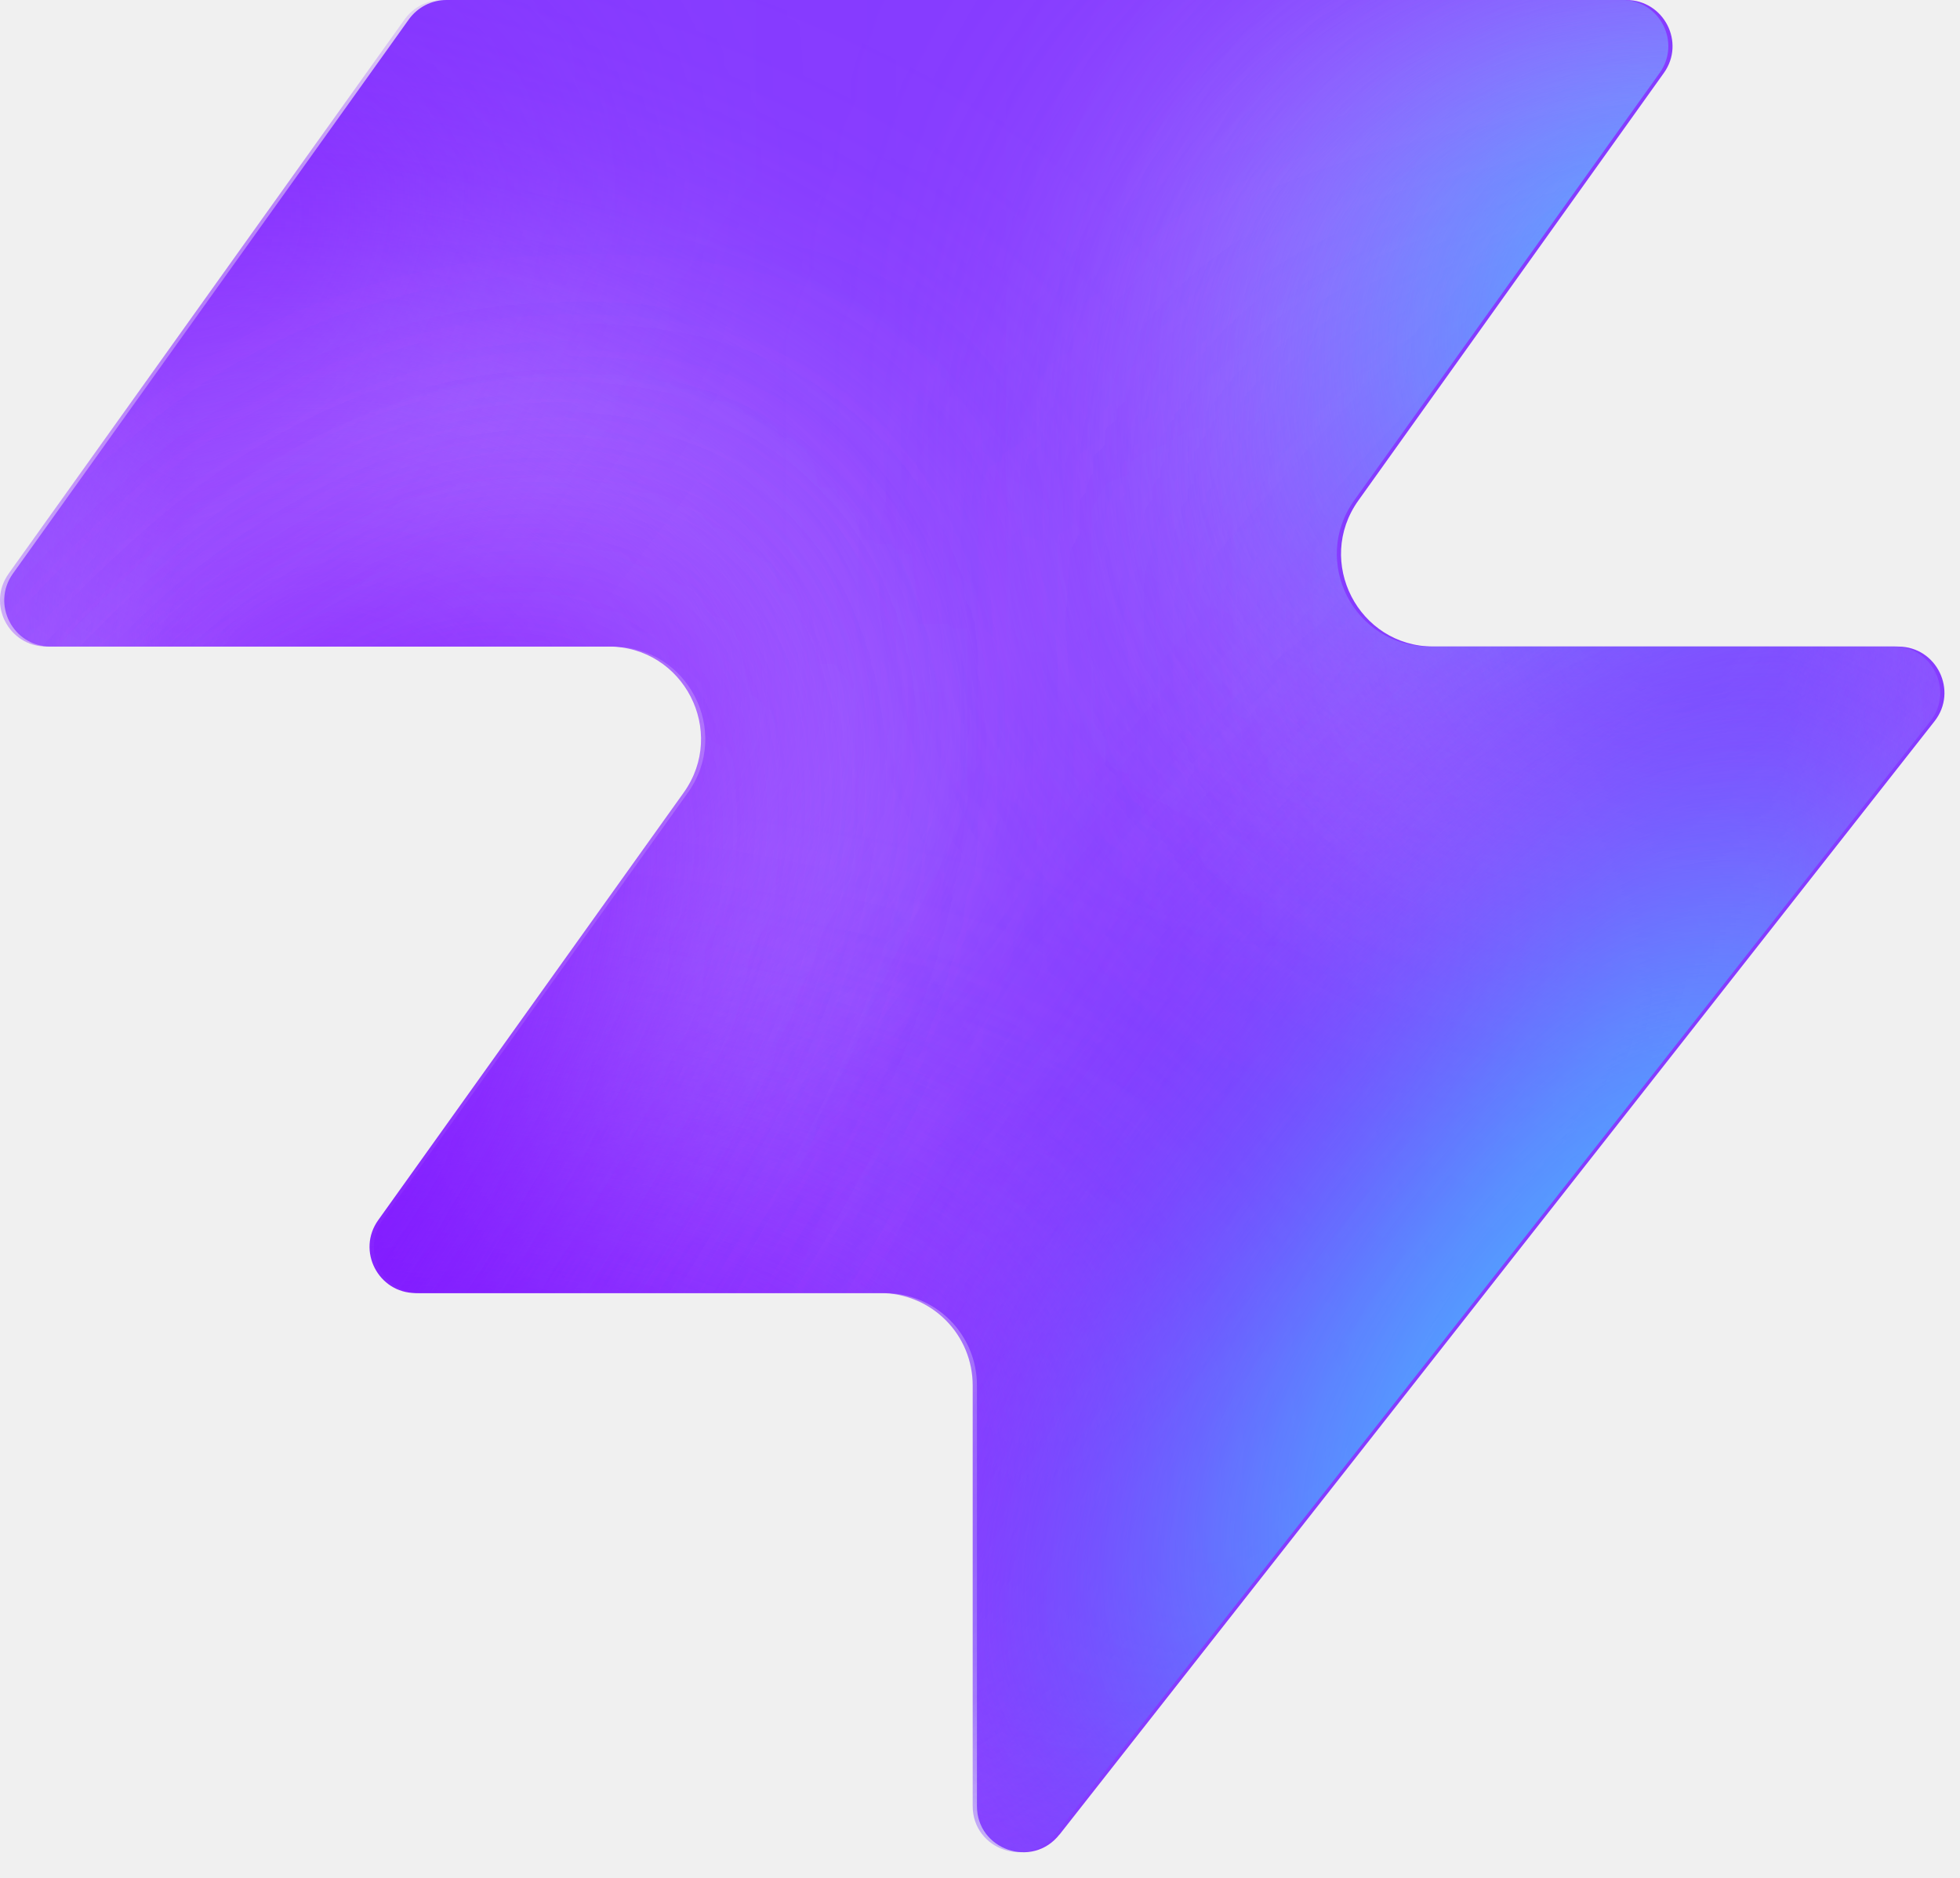
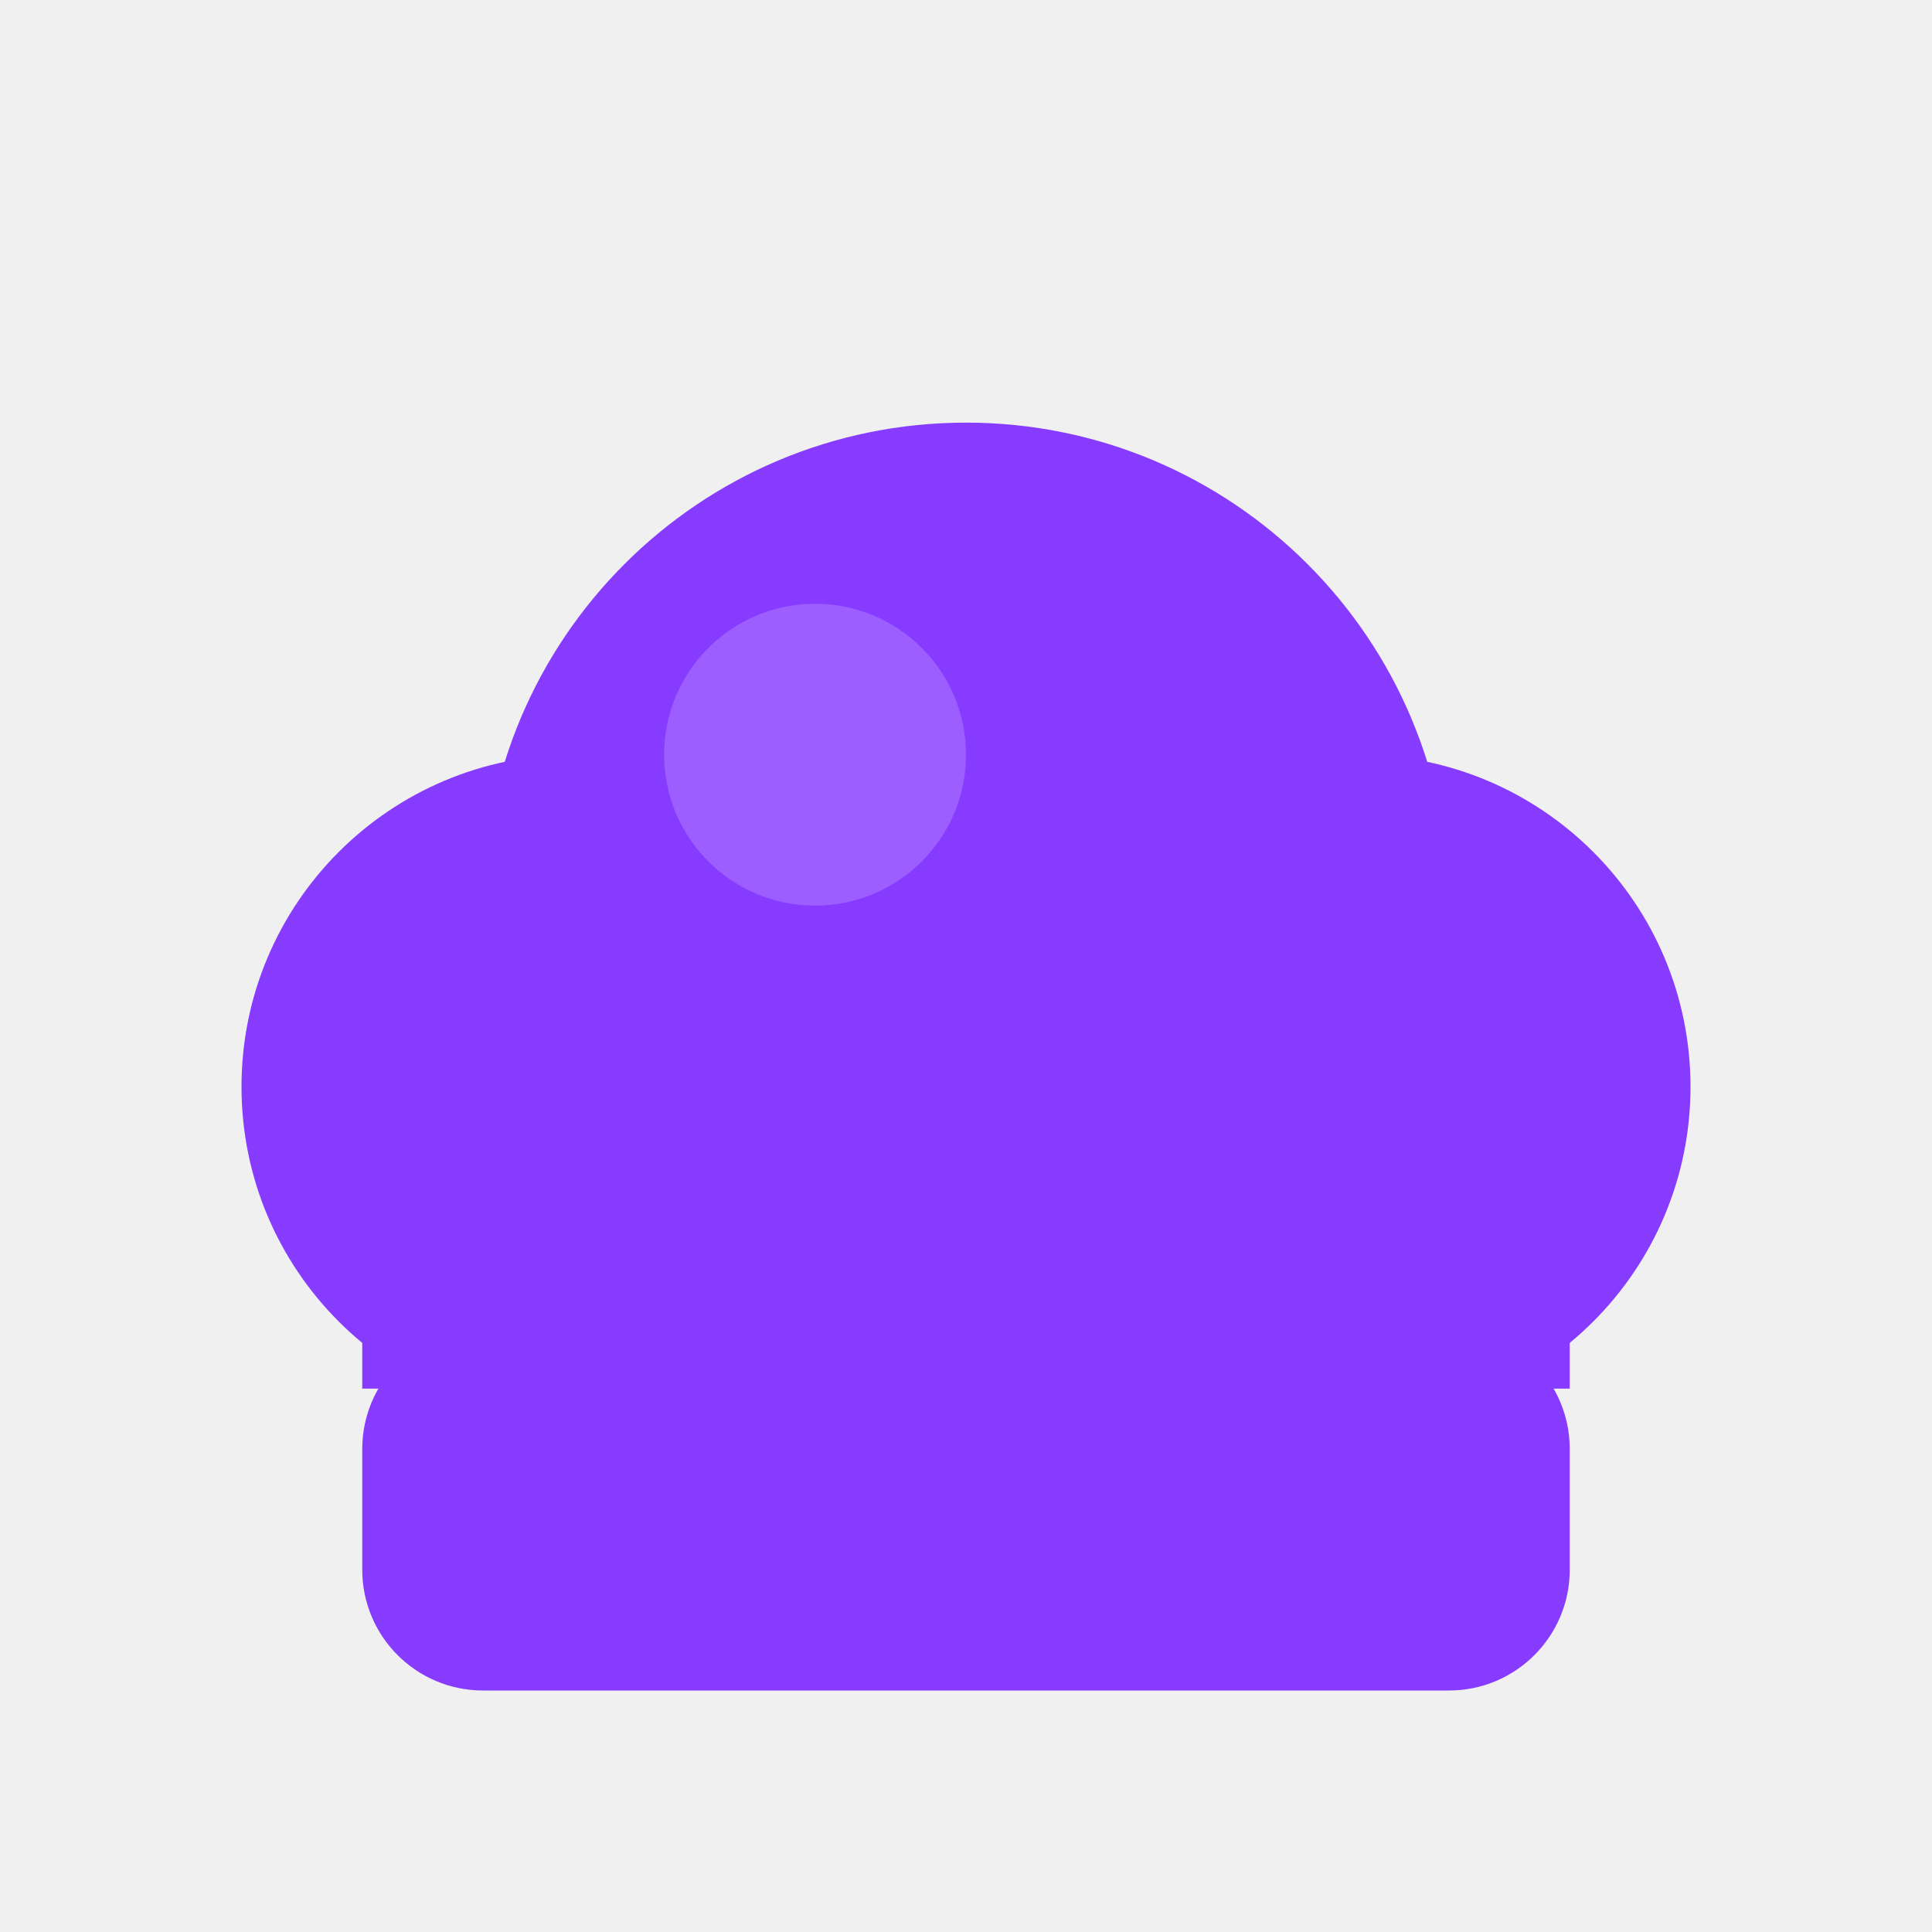
- <svg xmlns="http://www.w3.org/2000/svg" width="48" height="46" fill="none" viewBox="0 0 48 46">
-   <path fill="#863bff" d="M25.946 44.938c-.664.845-2.021.375-2.021-.698V33.937a2.26 2.26 0 0 0-2.262-2.262H10.287c-.92 0-1.456-1.04-.92-1.788l7.48-10.471c1.07-1.497 0-3.578-1.842-3.578H1.237c-.92 0-1.456-1.04-.92-1.788L10.013.474c.214-.297.556-.474.92-.474h28.894c.92 0 1.456 1.04.92 1.788l-7.48 10.471c-1.07 1.498 0 3.579 1.842 3.579h11.377c.943 0 1.473 1.088.89 1.83L25.947 44.94z" style="fill:#863bff;fill:color(display-p3 .525 .23 1);fill-opacity:1" />
-   <mask id="a" width="48" height="46" x="0" y="0" maskUnits="userSpaceOnUse" style="mask-type:alpha">
-     <path fill="#000" d="M25.842 44.938c-.664.844-2.021.375-2.021-.698V33.937a2.26 2.26 0 0 0-2.262-2.262H10.183c-.92 0-1.456-1.04-.92-1.788l7.48-10.471c1.07-1.498 0-3.579-1.842-3.579H1.133c-.92 0-1.456-1.04-.92-1.787L9.91.473c.214-.297.556-.474.92-.474h28.894c.92 0 1.456 1.04.92 1.788l-7.48 10.471c-1.07 1.498 0 3.578 1.842 3.578h11.377c.943 0 1.473 1.088.89 1.832L25.843 44.94z" style="fill:#000;fill-opacity:1" />
-   </mask>
-   <g mask="url(#a)">
-     <g filter="url(#b)">
-       <ellipse cx="5.508" cy="14.704" fill="#ede6ff" rx="5.508" ry="14.704" style="fill:#ede6ff;fill:color(display-p3 .927 .903 1);fill-opacity:1" transform="matrix(.00324 1 1 -.00324 -4.47 31.516)" />
-     </g>
-     <g filter="url(#c)">
-       <ellipse cx="10.399" cy="29.851" fill="#ede6ff" rx="10.399" ry="29.851" style="fill:#ede6ff;fill:color(display-p3 .927 .903 1);fill-opacity:1" transform="matrix(.00324 1 1 -.00324 -39.328 7.883)" />
-     </g>
-     <g filter="url(#d)">
-       <ellipse cx="5.508" cy="30.487" fill="#7e14ff" rx="5.508" ry="30.487" style="fill:#7e14ff;fill:color(display-p3 .492 .077 1);fill-opacity:1" transform="rotate(89.814 -25.913 -14.639)scale(1 -1)" />
-     </g>
-     <g filter="url(#e)">
-       <ellipse cx="5.508" cy="30.599" fill="#7e14ff" rx="5.508" ry="30.599" style="fill:#7e14ff;fill:color(display-p3 .492 .077 1);fill-opacity:1" transform="rotate(89.814 -32.644 -3.334)scale(1 -1)" />
-     </g>
-     <g filter="url(#f)">
-       <ellipse cx="5.508" cy="30.599" fill="#7e14ff" rx="5.508" ry="30.599" style="fill:#7e14ff;fill:color(display-p3 .492 .077 1);fill-opacity:1" transform="matrix(.00324 1 1 -.00324 -34.34 30.47)" />
-     </g>
-     <g filter="url(#g)">
-       <ellipse cx="14.072" cy="22.078" fill="#ede6ff" rx="14.072" ry="22.078" style="fill:#ede6ff;fill:color(display-p3 .927 .903 1);fill-opacity:1" transform="rotate(93.35 24.506 48.493)scale(-1 1)" />
-     </g>
-     <g filter="url(#h)">
-       <ellipse cx="3.47" cy="21.501" fill="#7e14ff" rx="3.47" ry="21.501" style="fill:#7e14ff;fill:color(display-p3 .492 .077 1);fill-opacity:1" transform="rotate(89.009 28.708 47.59)scale(-1 1)" />
-     </g>
-     <g filter="url(#i)">
-       <ellipse cx="3.47" cy="21.501" fill="#7e14ff" rx="3.47" ry="21.501" style="fill:#7e14ff;fill:color(display-p3 .492 .077 1);fill-opacity:1" transform="rotate(89.009 28.708 47.59)scale(-1 1)" />
-     </g>
-     <g filter="url(#j)">
-       <ellipse cx=".387" cy="8.972" fill="#7e14ff" rx="4.407" ry="29.108" style="fill:#7e14ff;fill:color(display-p3 .492 .077 1);fill-opacity:1" transform="rotate(39.51 .387 8.972)" />
-     </g>
-     <g filter="url(#k)">
-       <ellipse cx="47.523" cy="-6.092" fill="#7e14ff" rx="4.407" ry="29.108" style="fill:#7e14ff;fill:color(display-p3 .492 .077 1);fill-opacity:1" transform="rotate(37.892 47.523 -6.092)" />
-     </g>
-     <g filter="url(#l)">
-       <ellipse cx="41.412" cy="6.333" fill="#47bfff" rx="5.971" ry="9.665" style="fill:#47bfff;fill:color(display-p3 .28 .748 1);fill-opacity:1" transform="rotate(37.892 41.412 6.333)" />
-     </g>
-     <g filter="url(#m)">
-       <ellipse cx="-1.879" cy="38.332" fill="#7e14ff" rx="4.407" ry="29.108" style="fill:#7e14ff;fill:color(display-p3 .492 .077 1);fill-opacity:1" transform="rotate(37.892 -1.88 38.332)" />
-     </g>
-     <g filter="url(#n)">
-       <ellipse cx="-1.879" cy="38.332" fill="#7e14ff" rx="4.407" ry="29.108" style="fill:#7e14ff;fill:color(display-p3 .492 .077 1);fill-opacity:1" transform="rotate(37.892 -1.88 38.332)" />
-     </g>
-     <g filter="url(#o)">
-       <ellipse cx="35.651" cy="29.907" fill="#7e14ff" rx="4.407" ry="29.108" style="fill:#7e14ff;fill:color(display-p3 .492 .077 1);fill-opacity:1" transform="rotate(37.892 35.651 29.907)" />
-     </g>
-     <g filter="url(#p)">
-       <ellipse cx="38.418" cy="32.4" fill="#47bfff" rx="5.971" ry="15.297" style="fill:#47bfff;fill:color(display-p3 .28 .748 1);fill-opacity:1" transform="rotate(37.892 38.418 32.4)" />
-     </g>
-   </g>
-   <defs>
-     <filter id="b" width="60.045" height="41.654" x="-19.77" y="16.149" color-interpolation-filters="sRGB" filterUnits="userSpaceOnUse">
-       <feFlood flood-opacity="0" result="BackgroundImageFix" />
-       <feBlend in="SourceGraphic" in2="BackgroundImageFix" result="shape" />
-       <feGaussianBlur result="effect1_foregroundBlur_2002_17158" stdDeviation="7.659" />
-     </filter>
-     <filter id="c" width="90.34" height="51.437" x="-54.613" y="-7.533" color-interpolation-filters="sRGB" filterUnits="userSpaceOnUse">
-       <feFlood flood-opacity="0" result="BackgroundImageFix" />
-       <feBlend in="SourceGraphic" in2="BackgroundImageFix" result="shape" />
-       <feGaussianBlur result="effect1_foregroundBlur_2002_17158" stdDeviation="7.659" />
-     </filter>
-     <filter id="d" width="79.355" height="29.4" x="-49.64" y="2.03" color-interpolation-filters="sRGB" filterUnits="userSpaceOnUse">
-       <feFlood flood-opacity="0" result="BackgroundImageFix" />
-       <feBlend in="SourceGraphic" in2="BackgroundImageFix" result="shape" />
-       <feGaussianBlur result="effect1_foregroundBlur_2002_17158" stdDeviation="4.596" />
-     </filter>
-     <filter id="e" width="79.579" height="29.4" x="-45.045" y="20.029" color-interpolation-filters="sRGB" filterUnits="userSpaceOnUse">
-       <feFlood flood-opacity="0" result="BackgroundImageFix" />
-       <feBlend in="SourceGraphic" in2="BackgroundImageFix" result="shape" />
-       <feGaussianBlur result="effect1_foregroundBlur_2002_17158" stdDeviation="4.596" />
-     </filter>
-     <filter id="f" width="79.579" height="29.4" x="-43.513" y="21.178" color-interpolation-filters="sRGB" filterUnits="userSpaceOnUse">
-       <feFlood flood-opacity="0" result="BackgroundImageFix" />
-       <feBlend in="SourceGraphic" in2="BackgroundImageFix" result="shape" />
-       <feGaussianBlur result="effect1_foregroundBlur_2002_17158" stdDeviation="4.596" />
-     </filter>
-     <filter id="g" width="74.749" height="58.852" x="15.756" y="-17.901" color-interpolation-filters="sRGB" filterUnits="userSpaceOnUse">
-       <feFlood flood-opacity="0" result="BackgroundImageFix" />
-       <feBlend in="SourceGraphic" in2="BackgroundImageFix" result="shape" />
-       <feGaussianBlur result="effect1_foregroundBlur_2002_17158" stdDeviation="7.659" />
-     </filter>
-     <filter id="h" width="61.377" height="25.362" x="23.548" y="2.284" color-interpolation-filters="sRGB" filterUnits="userSpaceOnUse">
-       <feFlood flood-opacity="0" result="BackgroundImageFix" />
-       <feBlend in="SourceGraphic" in2="BackgroundImageFix" result="shape" />
-       <feGaussianBlur result="effect1_foregroundBlur_2002_17158" stdDeviation="4.596" />
-     </filter>
-     <filter id="i" width="61.377" height="25.362" x="23.548" y="2.284" color-interpolation-filters="sRGB" filterUnits="userSpaceOnUse">
-       <feFlood flood-opacity="0" result="BackgroundImageFix" />
-       <feBlend in="SourceGraphic" in2="BackgroundImageFix" result="shape" />
-       <feGaussianBlur result="effect1_foregroundBlur_2002_17158" stdDeviation="4.596" />
-     </filter>
-     <filter id="j" width="56.045" height="63.649" x="-27.636" y="-22.853" color-interpolation-filters="sRGB" filterUnits="userSpaceOnUse">
-       <feFlood flood-opacity="0" result="BackgroundImageFix" />
-       <feBlend in="SourceGraphic" in2="BackgroundImageFix" result="shape" />
-       <feGaussianBlur result="effect1_foregroundBlur_2002_17158" stdDeviation="4.596" />
-     </filter>
-     <filter id="k" width="54.814" height="64.646" x="20.116" y="-38.415" color-interpolation-filters="sRGB" filterUnits="userSpaceOnUse">
-       <feFlood flood-opacity="0" result="BackgroundImageFix" />
-       <feBlend in="SourceGraphic" in2="BackgroundImageFix" result="shape" />
-       <feGaussianBlur result="effect1_foregroundBlur_2002_17158" stdDeviation="4.596" />
-     </filter>
-     <filter id="l" width="33.541" height="35.313" x="24.641" y="-11.323" color-interpolation-filters="sRGB" filterUnits="userSpaceOnUse">
-       <feFlood flood-opacity="0" result="BackgroundImageFix" />
-       <feBlend in="SourceGraphic" in2="BackgroundImageFix" result="shape" />
-       <feGaussianBlur result="effect1_foregroundBlur_2002_17158" stdDeviation="4.596" />
-     </filter>
-     <filter id="m" width="54.814" height="64.646" x="-29.286" y="6.009" color-interpolation-filters="sRGB" filterUnits="userSpaceOnUse">
-       <feFlood flood-opacity="0" result="BackgroundImageFix" />
-       <feBlend in="SourceGraphic" in2="BackgroundImageFix" result="shape" />
-       <feGaussianBlur result="effect1_foregroundBlur_2002_17158" stdDeviation="4.596" />
-     </filter>
-     <filter id="n" width="54.814" height="64.646" x="-29.286" y="6.009" color-interpolation-filters="sRGB" filterUnits="userSpaceOnUse">
-       <feFlood flood-opacity="0" result="BackgroundImageFix" />
-       <feBlend in="SourceGraphic" in2="BackgroundImageFix" result="shape" />
-       <feGaussianBlur result="effect1_foregroundBlur_2002_17158" stdDeviation="4.596" />
-     </filter>
-     <filter id="o" width="54.814" height="64.646" x="8.244" y="-2.416" color-interpolation-filters="sRGB" filterUnits="userSpaceOnUse">
-       <feFlood flood-opacity="0" result="BackgroundImageFix" />
-       <feBlend in="SourceGraphic" in2="BackgroundImageFix" result="shape" />
-       <feGaussianBlur result="effect1_foregroundBlur_2002_17158" stdDeviation="4.596" />
-     </filter>
-     <filter id="p" width="39.409" height="43.623" x="18.713" y="10.588" color-interpolation-filters="sRGB" filterUnits="userSpaceOnUse">
-       <feFlood flood-opacity="0" result="BackgroundImageFix" />
-       <feBlend in="SourceGraphic" in2="BackgroundImageFix" result="shape" />
-       <feGaussianBlur result="effect1_foregroundBlur_2002_17158" stdDeviation="4.596" />
-     </filter>
-   </defs>
+ <svg xmlns="http://www.w3.org/2000/svg" viewBox="0 0 32 32" fill="none">
+   <rect x="6" y="22" width="20" height="6" rx="2" fill="#863bff" />
+   <circle cx="16" cy="15" r="8" fill="#863bff" />
+   <circle cx="9.5" cy="18" r="5.5" fill="#863bff" />
+   <circle cx="22.5" cy="18" r="5.5" fill="#863bff" />
+   <rect x="6" y="17" width="20" height="6" fill="#863bff" />
+   <circle cx="13.5" cy="12.5" r="2.5" fill="white" opacity="0.18" />
</svg>
